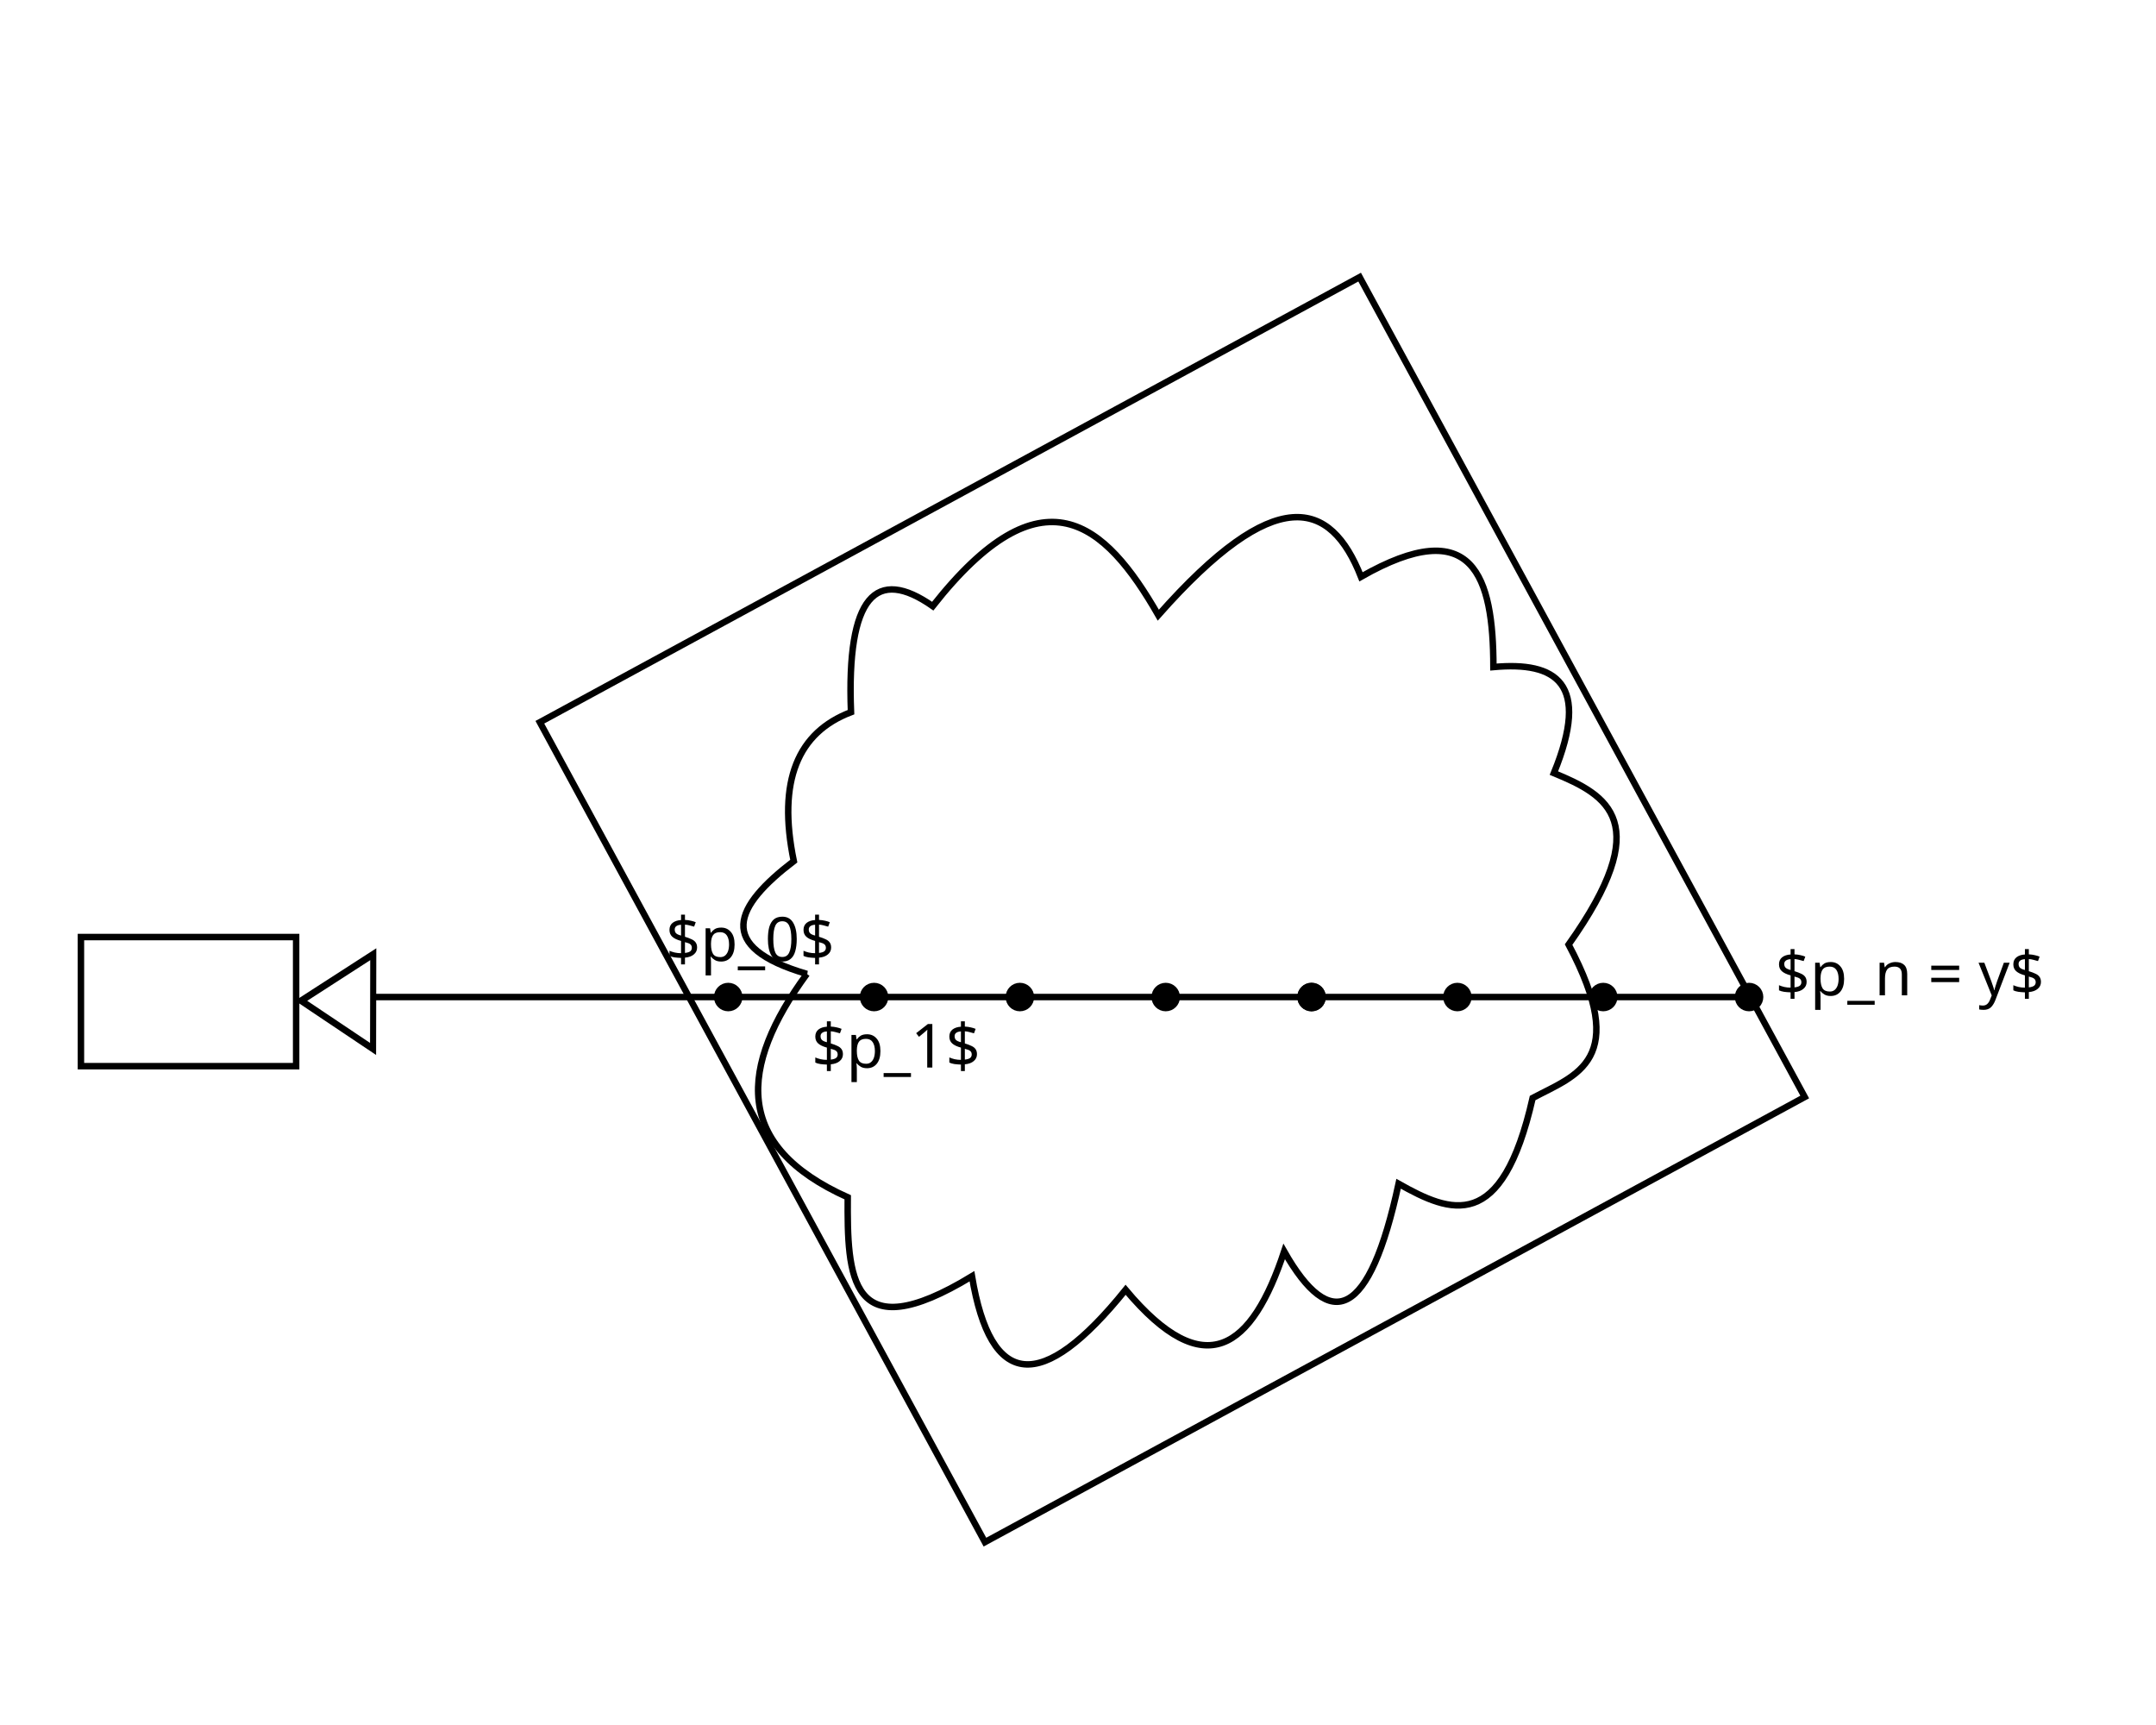
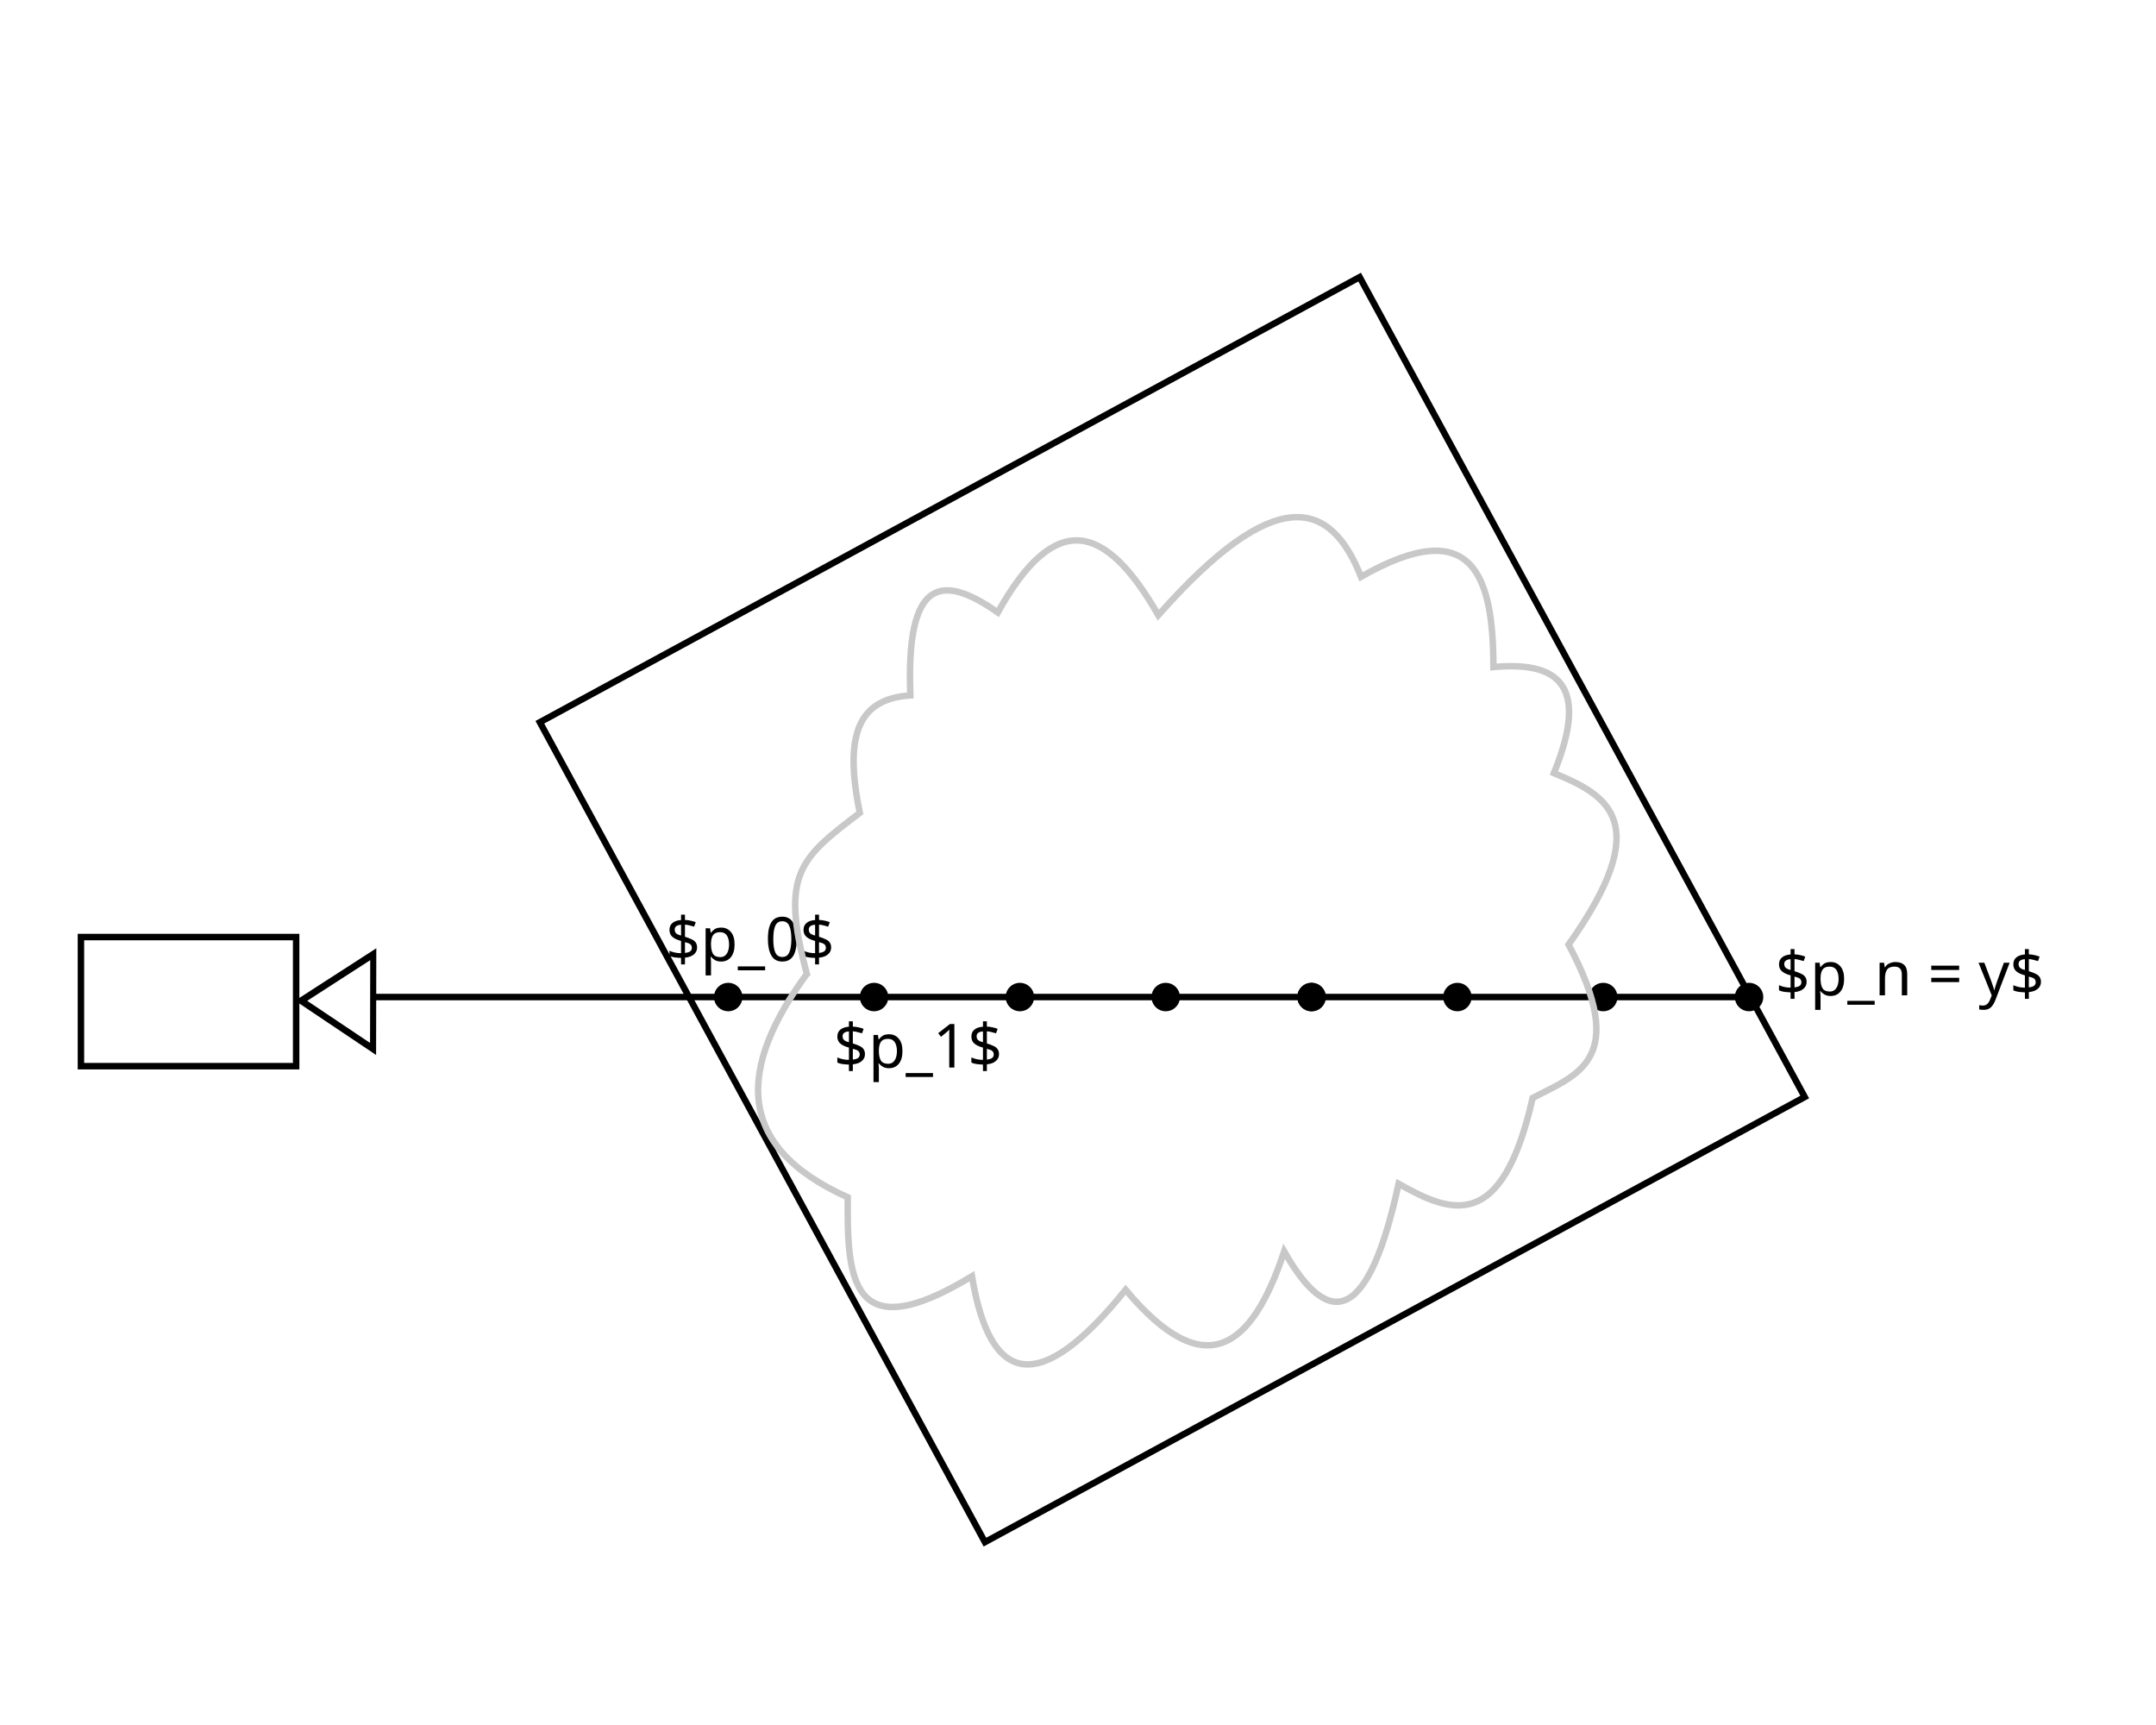
<svg xmlns="http://www.w3.org/2000/svg" width="250mm" height="200mm" viewBox="0 0 250 200" version="1.1" id="svg5">
  <defs id="defs2" />
  <g id="layer1">
    <g id="g24383" transform="matrix(1.601793,0,0,1.611149,0.5667505,-22.83465)" style="stroke-width:0.467;stroke-dasharray:none">
      <rect style="fill:#000000;fill-opacity:0;fill-rule:evenodd;stroke:#000000;stroke-width:0.467;stroke-dasharray:none;stroke-opacity:1" id="rect23545" width="15.579" height="9.292" x="5.505" y="81.605" />
      <path style="fill:#000000;fill-opacity:0;stroke:#000000;stroke-width:3.085;stroke-dasharray:none;stroke-opacity:1" id="path24379" d="M 23.832,56.182 -12.034,33.699 25.37,13.879 Z" transform="matrix(0.1421574,-0.00419207,0.0048424,0.1609977,22.99368,80.71258)" />
    </g>
    <rect style="fill:#000000;fill-opacity:0;fill-rule:evenodd;stroke:#000000;stroke-width:0.75;stroke-dasharray:none;stroke-opacity:1" id="rect4061" width="108.166" height="108.166" x="15.059" y="103.46" transform="rotate(-28.49823)" />
    <path style="fill:none;stroke:#000000;stroke-width:0.75;stroke-linecap:butt;stroke-linejoin:miter;stroke-dasharray:none;stroke-opacity:1" d="M 43.272,115.599 H 202.813" id="path4117" />
    <circle style="fill:#000000;fill-opacity:1;stroke:#000000;stroke-width:0.75;stroke-dasharray:none;stroke-opacity:1" id="path4171" cx="84.441" cy="115.599" r="1.278" />
    <circle style="fill:#000000;fill-opacity:1;stroke:#000000;stroke-width:0.75;stroke-dasharray:none;stroke-opacity:1" id="path4171-4" cx="101.352" cy="115.599" r="1.278" />
    <circle style="fill:#000000;fill-opacity:1;stroke:#000000;stroke-width:0.75;stroke-dasharray:none;stroke-opacity:1" id="path4171-4-9" cx="118.262" cy="115.599" r="1.278" />
    <circle style="fill:#000000;fill-opacity:1;stroke:#000000;stroke-width:0.75;stroke-dasharray:none;stroke-opacity:1" id="path4171-4-0" cx="135.172" cy="115.599" r="1.278" />
    <circle style="fill:#000000;fill-opacity:1;stroke:#000000;stroke-width:0.75;stroke-dasharray:none;stroke-opacity:1" id="path4171-4-9-9" cx="152.083" cy="115.599" r="1.278" />
    <circle style="fill:#000000;fill-opacity:1;stroke:#000000;stroke-width:0.75;stroke-dasharray:none;stroke-opacity:1" id="path4171-8" cx="152.083" cy="115.599" r="1.278" />
    <circle style="fill:#000000;fill-opacity:1;stroke:#000000;stroke-width:0.75;stroke-dasharray:none;stroke-opacity:1" id="path4171-4-8" cx="168.993" cy="115.599" r="1.278" />
    <circle style="fill:#000000;fill-opacity:1;stroke:#000000;stroke-width:0.75;stroke-dasharray:none;stroke-opacity:1" id="path4171-4-9-5" cx="185.903" cy="115.599" r="1.278" />
    <circle style="fill:#000000;fill-opacity:1;stroke:#000000;stroke-width:0.75;stroke-dasharray:none;stroke-opacity:1" id="path4171-4-0-2" cx="202.813" cy="115.599" r="1.278" />
    <text xml:space="preserve" style="font-size:7.056px;line-height:1.25;font-family:'Bodoni MT';-inkscape-font-specification:'Bodoni MT';stroke-width:0.265" x="77.192" y="111.406" id="text5952">
      <tspan id="tspan5950" style="font-size:7.056px;stroke-width:0.265" x="77.192" y="111.406">$p_0$</tspan>
    </text>
-     <text xml:space="preserve" style="font-size:7.056px;line-height:1.25;font-family:'Bodoni MT';-inkscape-font-specification:'Bodoni MT';stroke-width:0.265" x="94.102" y="123.775" id="text5952-3">
-       <tspan id="tspan5950-8" style="font-size:7.056px;stroke-width:0.265" x="94.102" y="123.775">$p_1$</tspan>
+     <text xml:space="preserve" style="font-size:7.056px;line-height:1.25;font-family:'Bodoni MT';-inkscape-font-specification:'Bodoni MT';stroke-width:0.265" x="96.657" y="123.775" id="text5952-3">
+       <tspan id="tspan5950-8" style="font-size:7.056px;stroke-width:0.265" x="96.657" y="123.775">$p_1$</tspan>
    </text>
    <text xml:space="preserve" style="font-size:7.056px;line-height:1.25;font-family:'Bodoni MT';-inkscape-font-specification:'Bodoni MT';stroke-width:0.265" x="205.846" y="115.397" id="text5952-0">
      <tspan id="tspan5950-2" style="font-size:7.056px;stroke-width:0.265" x="205.846" y="115.397">$p_n = y$</tspan>
    </text>
-     <path style="fill:none;stroke:#000000;stroke-width:0.75;stroke-linecap:butt;stroke-linejoin:miter;stroke-opacity:1;stroke-dasharray:none" d="m 93.559,112.918 c -7.93,10.82 -8.514,19.951 4.739,25.898 -0.049,9.054 0.126,17.832 14.406,9.156 2.166,13.021 8.069,13.662 17.817,1.57 9.25,11.049 14.677,6.751 18.386,-4.447 5.398,9.492 9.892,7.767 13.268,-7.848 6.051,3.407 11.971,5.81 15.543,-9.941 5.057,-2.69 11.318,-4.318 4.17,-17.789 10.084,-14.201 4.559,-17.305 -1.706,-19.882 4.277,-10.449 0.285,-12.96 -7.013,-12.295 -0.017,-10.527 -2.326,-17.893 -15.353,-10.464 -3.522,-8.933 -9.916,-10.93 -23.504,4.447 -6.193,-10.807 -13.463,-17.155 -26.157,-1.046 -6.544,-4.579 -10.007,-1.257 -9.477,12.295 -6.167,2.343 -8.554,7.947 -6.634,17.266 -6.842,5.229 -9.231,9.932 1.516,13.08 z" id="path10311" />
+     <path style="fill:none;stroke:#c8c8c8;stroke-width:0.75;stroke-linecap:butt;stroke-linejoin:miter;stroke-dasharray:none;stroke-opacity:1" d="m 93.559,112.918 c -7.93,10.82 -8.514,19.951 4.739,25.898 -0.049,9.054 0.126,17.832 14.406,9.156 2.166,13.021 8.069,13.662 17.817,1.57 9.25,11.049 14.677,6.751 18.386,-4.447 5.398,9.492 9.892,7.767 13.268,-7.848 6.051,3.407 11.971,5.81 15.543,-9.941 5.057,-2.69 11.318,-4.318 4.17,-17.789 10.084,-14.201 4.559,-17.305 -1.706,-19.882 4.277,-10.449 0.285,-12.96 -7.013,-12.295 -0.017,-10.527 -2.326,-17.893 -15.353,-10.464 -3.522,-8.933 -9.916,-10.93 -23.504,4.447 -6.193,-10.807 -12.003,-12.167 -18.614,-0.316 -6.544,-4.579 -10.668,-3.934 -10.138,9.618 -5.86,0.396 -7.78,4.297 -5.86,13.615 -6.842,5.229 -9.279,7.011 -6.14,18.677 z" id="path10311" />
  </g>
</svg>
